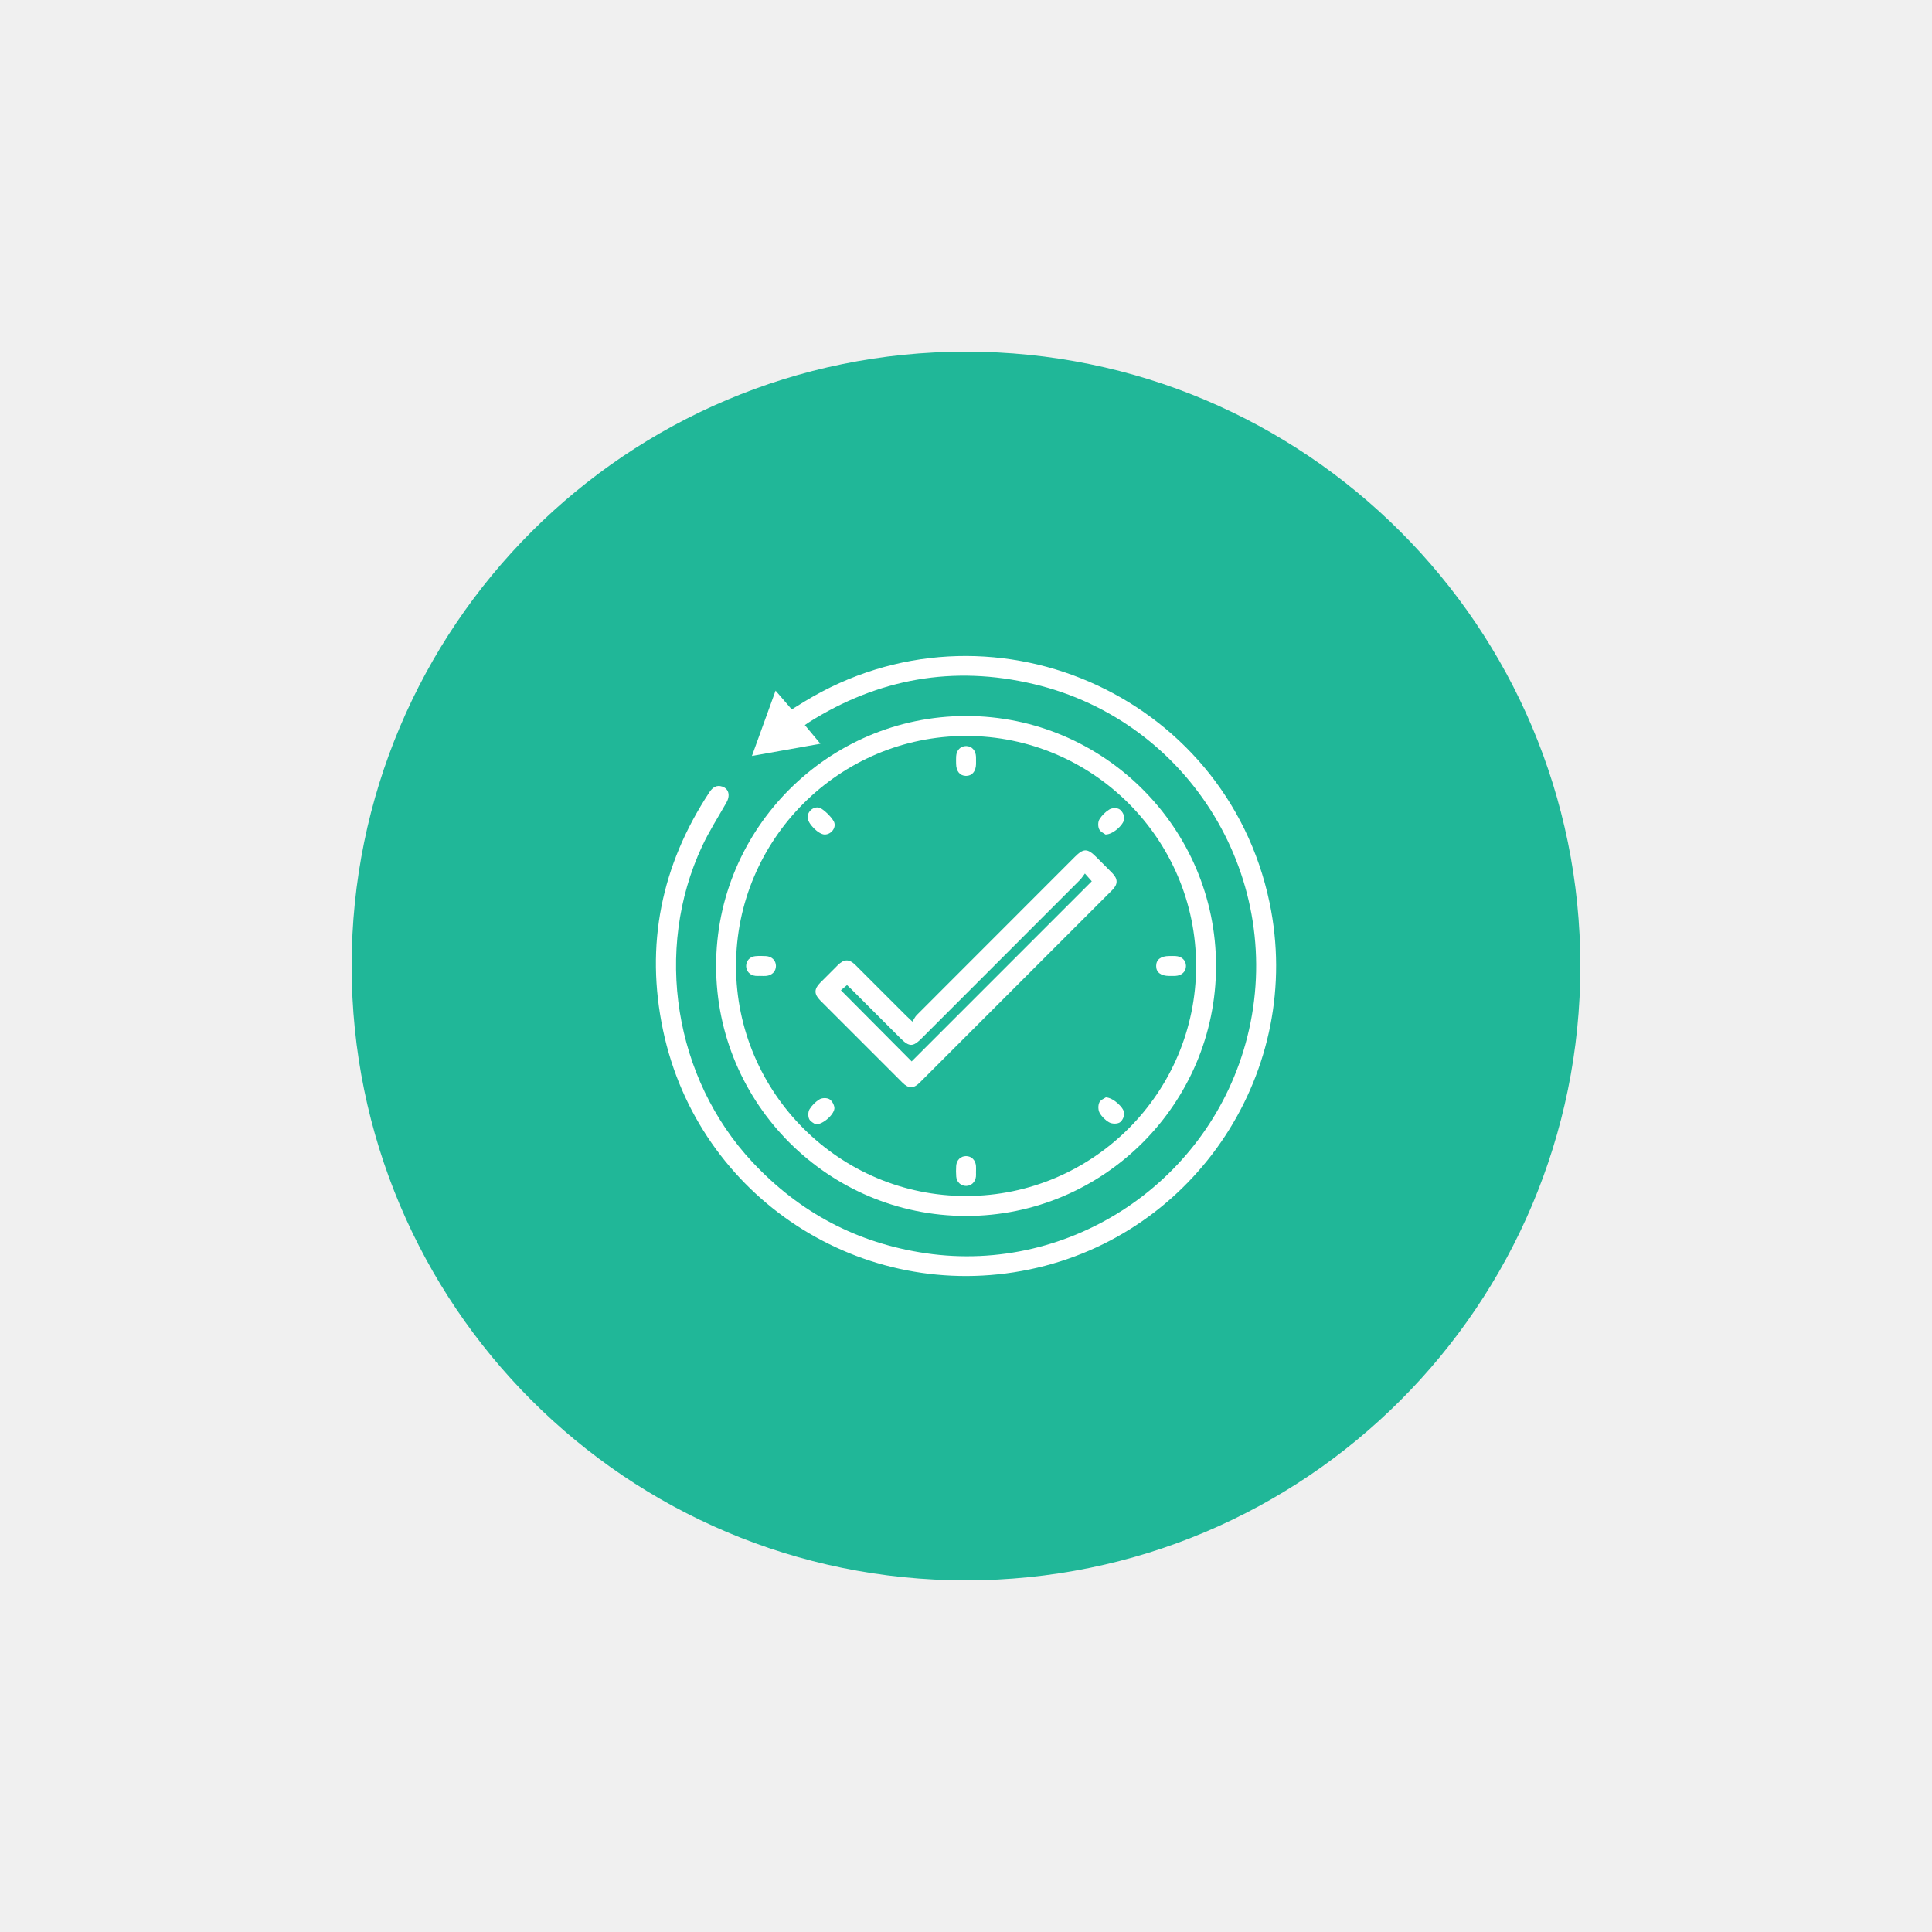
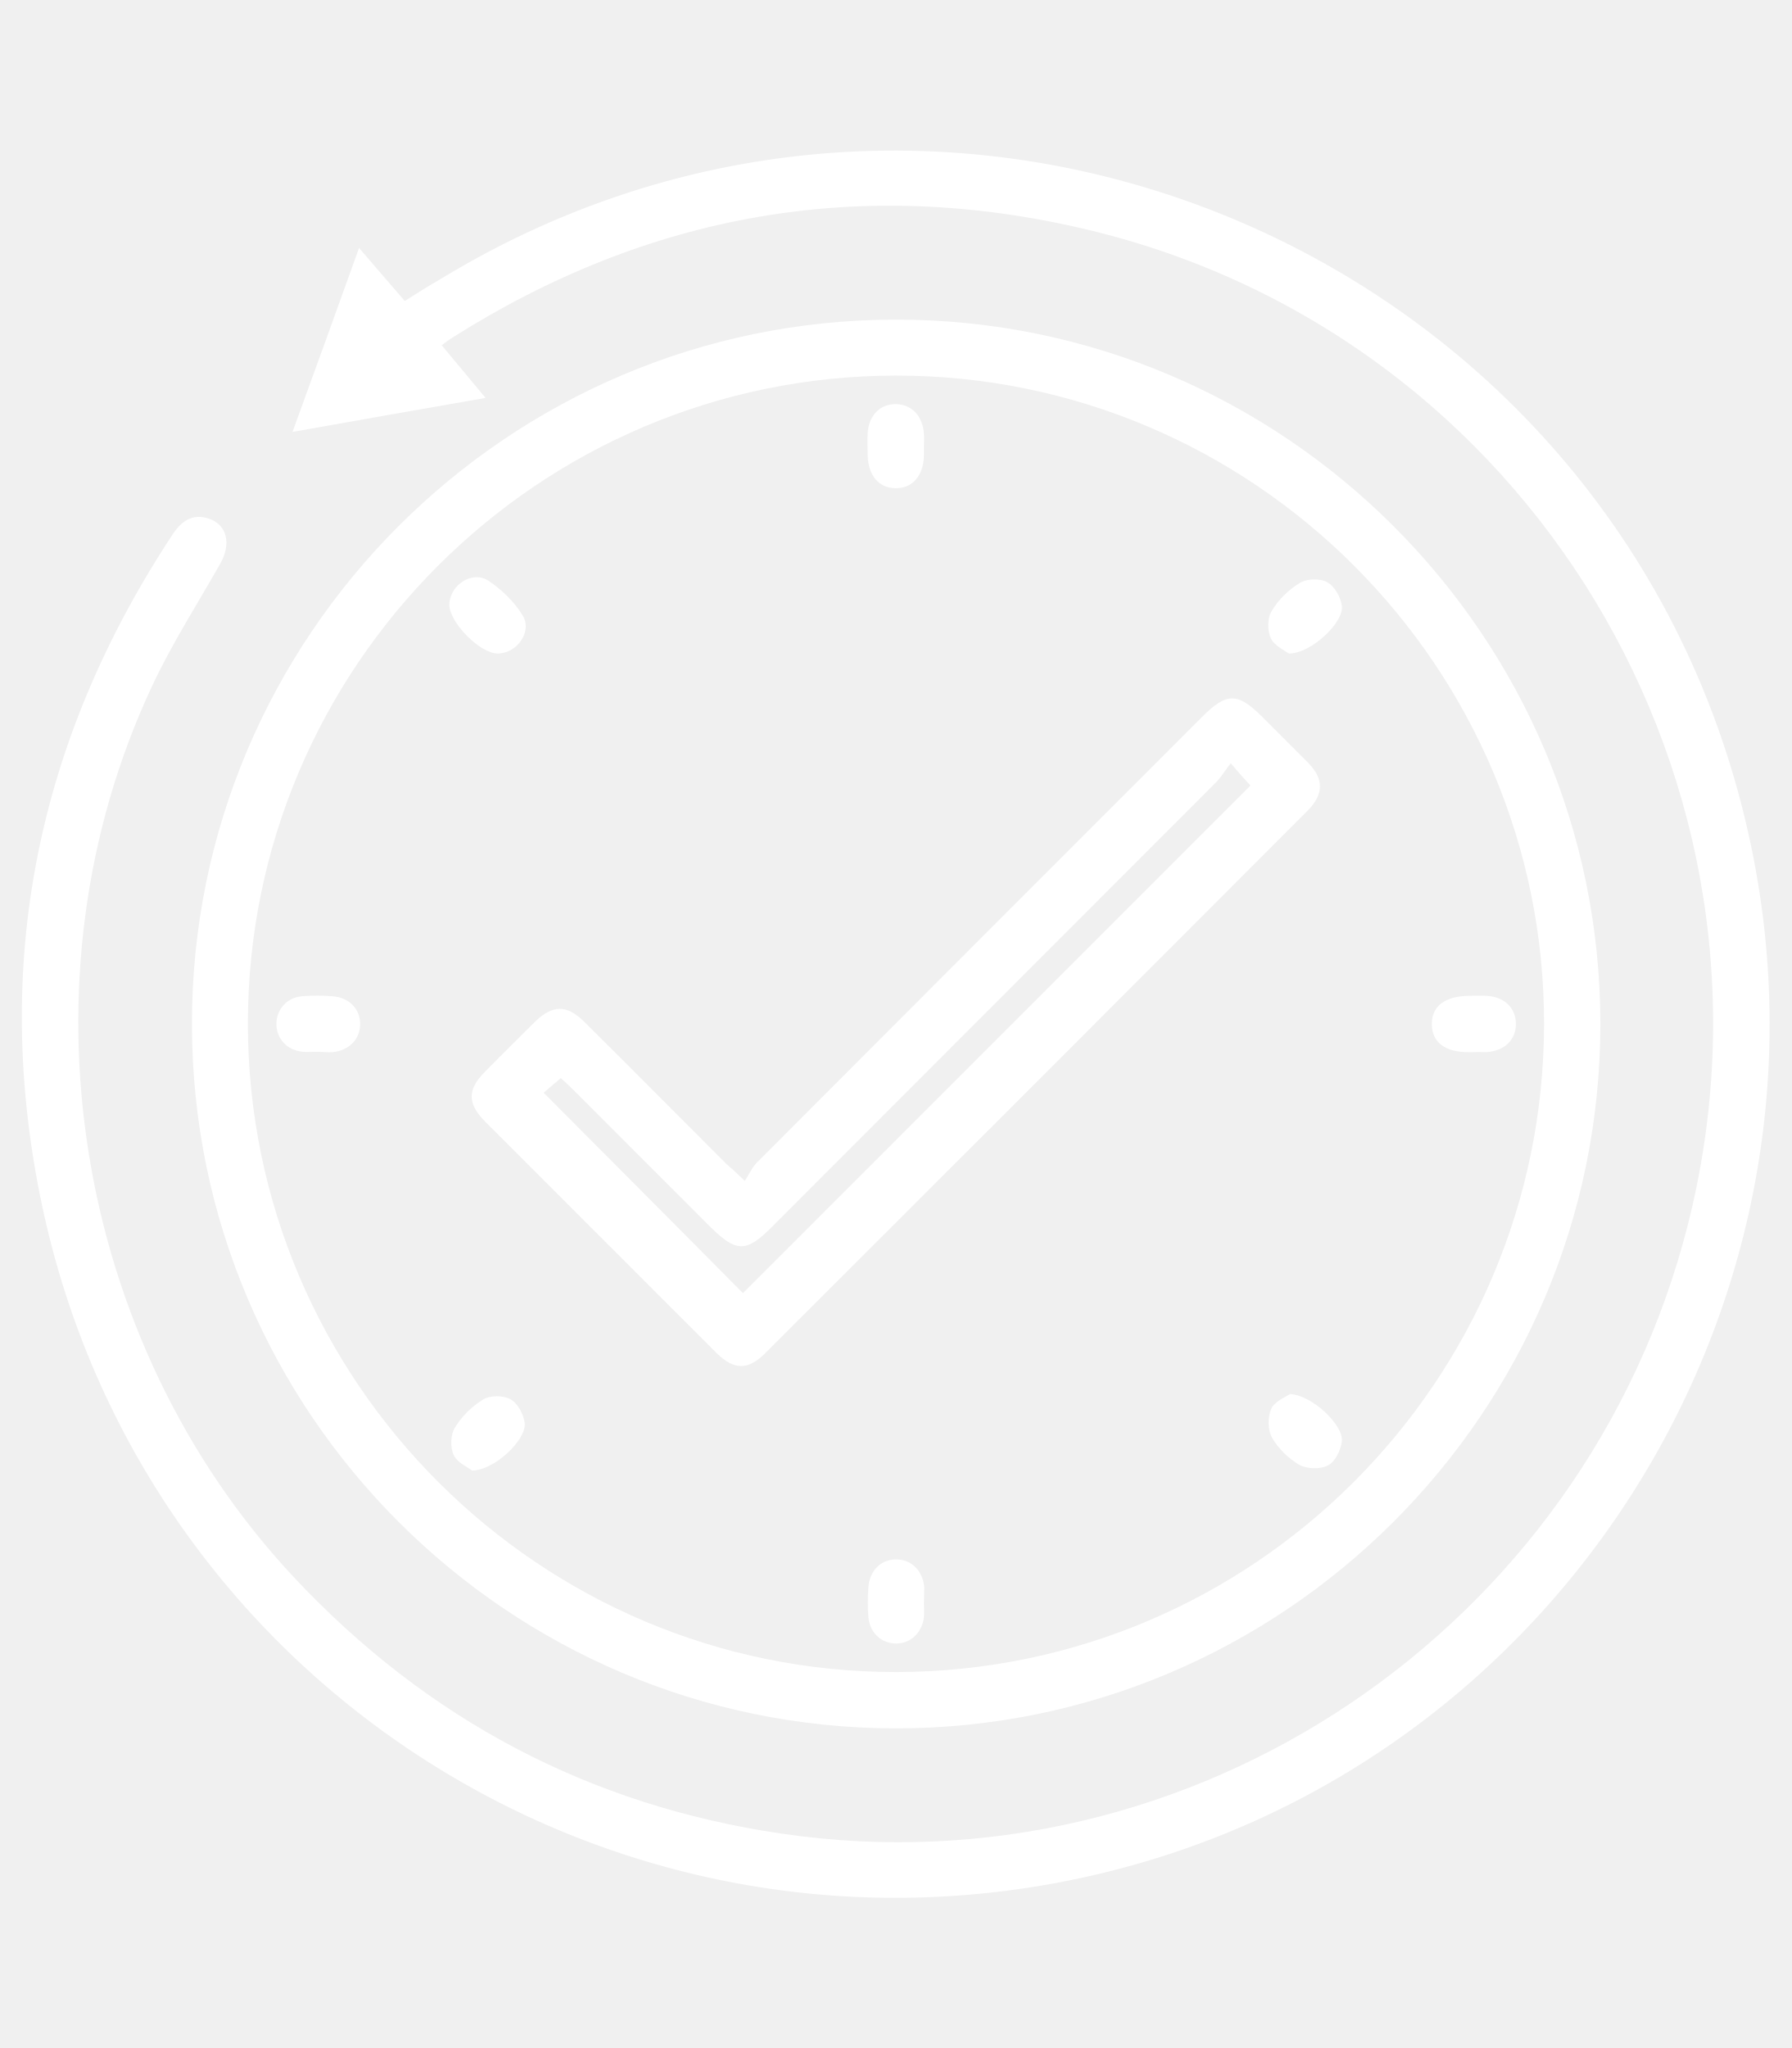
- <svg xmlns="http://www.w3.org/2000/svg" version="1.1" id="Layer_1" x="0px" y="0px" viewBox="0 0 1000 1000" style="enable-background:new 0 0 1000 1000;" xml:space="preserve">
+ <svg xmlns="http://www.w3.org/2000/svg" version="1.1" id="Layer_1" x="0px" y="0px" viewBox="0 0 49 56" style="enable-background:new 0 0 49 56;" xml:space="preserve">
  <style type="text/css">
- 	.st0{fill:#20B798;}
- 	.st1{fill:#FFFFFF;}
+ 	.st0{fill:#FFFFFF;}
</style>
-   <circle class="st0" cx="500" cy="500" r="317.98" />
  <g>
-     <path class="st1" d="M416.59,375.32c2.64,3.16,5.12,6.13,8.05,9.64c-11.94,2.13-23.39,4.17-35.44,6.32   c4.14-11.44,8.1-22.38,12.24-33.81c2.93,3.41,5.58,6.48,8.37,9.72c2.23-1.38,4.39-2.73,6.57-4.06   c94.73-57.7,218-4.42,240.73,104.04c18.13,86.55-37.78,171.97-124.32,189.91c-86.56,17.94-171.31-37.17-189.59-123.81   c-9.33-44.22-0.92-85.37,23.94-123.14c1.64-2.49,3.65-4.04,6.74-2.99c3.4,1.16,4.17,4.68,2.1,8.31   c-4.26,7.48-8.92,14.77-12.56,22.55c-25.14,53.73-14.45,120.16,26.04,163.51c24.44,26.16,54.34,41.98,89.73,47.17   c75.28,11.05,147.5-37.54,166.36-111.78c20.58-81-29.2-163.65-110.6-182.85c-41.45-9.78-80.41-2.86-116.47,19.94   C417.93,374.33,417.42,374.73,416.59,375.32z" />
-     <path class="st1" d="M499.99,370.61c71.3-0.04,129.45,58.11,129.43,129.41c-0.03,71.31-58.23,129.45-129.5,129.35   c-71.21-0.1-129.17-58.06-129.26-129.26C370.55,428.84,428.68,370.65,499.99,370.61z M380.97,500.09   c0.07,65.65,53.64,119.09,119.25,118.96c65.55-0.13,118.84-53.49,118.88-119.02c0.04-65.65-53.44-119.13-119.09-119.11   C434.35,380.95,380.9,434.46,380.97,500.09z" />
-     <path class="st1" d="M472.26,528.79c0.8-1.23,1.34-2.48,2.23-3.38c27.26-27.31,54.55-54.59,81.83-81.88   c4.49-4.49,6.53-4.49,11.01-0.02c2.82,2.82,5.67,5.61,8.45,8.47c2.89,2.98,2.9,5.73-0.07,8.7c-33.21,33.25-66.44,66.48-99.68,99.69   c-3.19,3.18-5.74,3.17-8.91,0.01c-14.2-14.16-28.37-28.33-42.53-42.52c-3.28-3.29-3.28-5.91-0.08-9.16   c3.02-3.07,6.08-6.12,9.14-9.15c3.28-3.23,5.91-3.27,9.17-0.02c8.71,8.67,17.38,17.37,26.07,26.06   C469.71,526.42,470.58,527.2,472.26,528.79z M561.54,452.13c-1,1.3-1.68,2.44-2.58,3.35c-27.26,27.3-54.55,54.58-81.83,81.87   c-4.66,4.66-6.47,4.64-11.21-0.1c-8.38-8.38-16.76-16.77-25.15-25.14c-0.81-0.81-1.66-1.58-2.35-2.23   c-1.39,1.17-2.6,2.19-3.17,2.67c12.42,12.49,24.62,24.75,36.62,36.83c30.91-30.91,62.06-62.06,93.23-93.23   C564.17,455.1,563.11,453.9,561.54,452.13z" />
-     <path class="st1" d="M505.19,393.95c0,0.54,0.01,1.07,0,1.61c-0.09,3.74-2.12,6.09-5.23,6.04c-3.1-0.05-5.02-2.37-5.08-6.18   c-0.02-1.29-0.05-2.58,0.01-3.87c0.17-3.27,2.29-5.43,5.21-5.39c2.91,0.04,4.92,2.22,5.08,5.53   C505.22,392.44,505.19,393.2,505.19,393.95z" />
-     <path class="st1" d="M393.63,505.12c-0.86,0-1.73,0.08-2.58-0.01c-2.86-0.3-4.83-2.4-4.85-5.08c-0.02-2.68,1.94-4.88,4.78-5.13   c1.81-0.16,3.65-0.13,5.47-0.03c3.07,0.17,5.16,2.29,5.18,5.09c0.02,2.79-2.06,4.93-5.11,5.17c-0.96,0.08-1.93,0.01-2.9,0.01   C393.63,505.13,393.63,505.13,393.63,505.12z" />
-     <path class="st1" d="M606.13,505.15c-0.32,0-0.64,0.01-0.97,0c-4.34-0.03-6.75-1.88-6.74-5.17c0.01-3.3,2.4-5.12,6.76-5.15   c1.07-0.01,2.15-0.04,3.22,0.01c3.28,0.16,5.46,2.24,5.46,5.15c0,2.91-2.18,4.97-5.47,5.14   C607.64,505.18,606.88,505.14,606.13,505.15z" />
-     <path class="st1" d="M505.16,606.42c0,0.86,0.08,1.73-0.01,2.58c-0.31,2.85-2.44,4.83-5.11,4.83c-2.68,0-4.86-1.97-5.1-4.82   c-0.15-1.81-0.13-3.65-0.03-5.47c0.18-3.07,2.31-5.14,5.12-5.14c2.8,0,4.9,2.07,5.14,5.14c0.07,0.96,0.01,1.93,0.01,2.9   C505.17,606.42,505.16,606.42,505.16,606.42z" />
-     <path class="st1" d="M422.16,582.01c-0.75-0.59-2.68-1.4-3.33-2.8c-0.65-1.4-0.61-3.75,0.18-5.05c1.24-2.04,3.14-3.93,5.19-5.16   c1.3-0.78,3.72-0.83,5.03-0.1c1.32,0.74,2.45,2.76,2.65,4.35C432.25,576.34,426.26,582.03,422.16,582.01z" />
-     <path class="st1" d="M572.22,431.95c-0.73-0.57-2.65-1.38-3.31-2.78c-0.66-1.4-0.64-3.76,0.14-5.05c1.24-2.05,3.14-3.94,5.2-5.17   c1.3-0.78,3.72-0.88,5.03-0.16c1.33,0.72,2.47,2.75,2.68,4.34C582.36,426.21,576.39,431.93,572.22,431.95z" />
-     <path class="st1" d="M572.39,568c4.02,0.16,9.86,5.74,9.54,8.68c-0.17,1.6-1.24,3.73-2.54,4.4c-1.41,0.73-3.88,0.64-5.3-0.16   c-1.98-1.11-3.83-2.96-4.94-4.94c-0.79-1.42-0.83-3.83-0.15-5.32C569.62,569.29,571.64,568.54,572.39,568z" />
-     <path class="st1" d="M426.93,431.95c-3.27,0.05-9.08-5.83-8.94-9.06c0.16-3.58,4.2-6.26,7.17-4.32c2.44,1.59,4.69,3.85,6.25,6.31   C433.3,427.89,430.51,431.89,426.93,431.95z" />
+     <path class="st0" d="M12.08,9.44c0.39,0.47,0.76,0.91,1.2,1.44C11.5,11.19,9.8,11.49,8,11.81c0.62-1.7,1.21-3.33,1.82-5.03   c0.44,0.51,0.83,0.96,1.25,1.45c0.33-0.21,0.65-0.41,0.98-0.6c14.1-8.59,32.46-0.66,35.84,15.49c2.7,12.89-5.62,25.6-18.51,28.27   c-12.89,2.67-25.5-5.53-28.23-18.43c-1.39-6.58-0.14-12.71,3.56-18.33c0.24-0.37,0.54-0.6,1-0.45c0.51,0.17,0.62,0.7,0.31,1.24   c-0.63,1.11-1.33,2.2-1.87,3.36c-3.74,8-2.15,17.89,3.88,24.34c3.64,3.89,8.09,6.25,13.36,7.02c11.21,1.65,21.96-5.59,24.77-16.64   C49.23,21.43,41.82,9.13,29.7,6.27c-6.17-1.46-11.97-0.43-17.34,2.97C12.28,9.29,12.2,9.35,12.08,9.44z" />
+     <path class="st0" d="M24.5,8.74C35.11,8.73,43.77,17.39,43.77,28c0,10.62-8.67,19.27-19.28,19.26   c-10.6-0.01-19.23-8.64-19.24-19.24C5.23,17.41,13.88,8.74,24.5,8.74z M6.78,28.01c0.01,9.77,7.99,17.73,17.75,17.71   c9.76-0.02,17.69-7.96,17.7-17.72c0.01-9.77-7.96-17.74-17.73-17.73C14.72,10.28,6.77,18.24,6.78,28.01z" />
+     <path class="st0" d="M20.37,32.29c0.12-0.18,0.2-0.37,0.33-0.5c4.06-4.07,8.12-8.13,12.18-12.19c0.67-0.67,0.97-0.67,1.64,0   c0.42,0.42,0.84,0.84,1.26,1.26c0.43,0.44,0.43,0.85-0.01,1.3c-4.94,4.95-9.89,9.9-14.84,14.84c-0.47,0.47-0.85,0.47-1.33,0   c-2.11-2.11-4.22-4.22-6.33-6.33c-0.49-0.49-0.49-0.88-0.01-1.36c0.45-0.46,0.91-0.91,1.36-1.36c0.49-0.48,0.88-0.49,1.37,0   c1.3,1.29,2.59,2.59,3.88,3.88C19.99,31.93,20.12,32.05,20.37,32.29z M33.66,20.87c-0.15,0.19-0.25,0.36-0.38,0.5   c-4.06,4.06-8.12,8.13-12.18,12.19c-0.69,0.69-0.96,0.69-1.67-0.01c-1.25-1.25-2.5-2.5-3.74-3.74c-0.12-0.12-0.25-0.24-0.35-0.33   c-0.21,0.17-0.39,0.33-0.47,0.4c1.85,1.86,3.67,3.68,5.45,5.48c4.6-4.6,9.24-9.24,13.88-13.88C34.05,21.32,33.89,21.14,33.66,20.87   z" />
+     <path class="st0" d="M25.27,12.21c0,0.08,0,0.16,0,0.24c-0.01,0.56-0.32,0.91-0.78,0.9c-0.46-0.01-0.75-0.35-0.76-0.92   c0-0.19-0.01-0.38,0-0.58c0.03-0.49,0.34-0.81,0.78-0.8c0.43,0.01,0.73,0.33,0.76,0.82C25.28,11.99,25.27,12.1,25.27,12.21z" />
+     <path class="st0" d="M8.66,28.76c-0.13,0-0.26,0.01-0.38,0C7.85,28.72,7.56,28.4,7.56,28c0-0.4,0.29-0.73,0.71-0.76   c0.27-0.02,0.54-0.02,0.81,0c0.46,0.03,0.77,0.34,0.77,0.76c0,0.42-0.31,0.73-0.76,0.77C8.95,28.78,8.81,28.76,8.66,28.76   C8.66,28.76,8.66,28.76,8.66,28.76z" />
+     <path class="st0" d="M40.3,28.77c-0.05,0-0.1,0-0.14,0c-0.65,0-1-0.28-1-0.77c0-0.49,0.36-0.76,1.01-0.77c0.16,0,0.32-0.01,0.48,0   c0.49,0.02,0.81,0.33,0.81,0.77s-0.32,0.74-0.81,0.77C40.52,28.77,40.41,28.76,40.3,28.77z" />
+     <path class="st0" d="M25.27,43.84c0,0.13,0.01,0.26,0,0.38c-0.05,0.42-0.36,0.72-0.76,0.72c-0.4,0-0.72-0.29-0.76-0.72   c-0.02-0.27-0.02-0.54,0-0.81c0.03-0.46,0.34-0.77,0.76-0.77c0.42,0,0.73,0.31,0.77,0.77C25.28,43.56,25.27,43.7,25.27,43.84   C25.27,43.84,25.27,43.84,25.27,43.84z" />
+     <path class="st0" d="M12.91,40.21c-0.11-0.09-0.4-0.21-0.5-0.42c-0.1-0.21-0.09-0.56,0.03-0.75c0.18-0.3,0.47-0.59,0.77-0.77   c0.19-0.12,0.55-0.12,0.75-0.01c0.2,0.11,0.36,0.41,0.39,0.65C14.41,39.36,13.52,40.21,12.91,40.21z" />
+     <path class="st0" d="M35.25,17.87c-0.11-0.08-0.39-0.21-0.49-0.41c-0.1-0.21-0.1-0.56,0.02-0.75c0.18-0.31,0.47-0.59,0.77-0.77   c0.19-0.12,0.55-0.13,0.75-0.02c0.2,0.11,0.37,0.41,0.4,0.65C36.76,17.01,35.87,17.87,35.25,17.87z" />
+     <path class="st0" d="M35.28,38.12c0.6,0.02,1.47,0.85,1.42,1.29c-0.03,0.24-0.18,0.56-0.38,0.66c-0.21,0.11-0.58,0.1-0.79-0.02   c-0.29-0.17-0.57-0.44-0.74-0.74c-0.12-0.21-0.12-0.57-0.02-0.79C34.86,38.32,35.16,38.2,35.28,38.12z" />
+     <path class="st0" d="M13.62,17.87c-0.49,0.01-1.35-0.87-1.33-1.35c0.02-0.53,0.63-0.93,1.07-0.64c0.36,0.24,0.7,0.57,0.93,0.94   C14.57,17.26,14.15,17.86,13.62,17.87z" />
  </g>
</svg>
